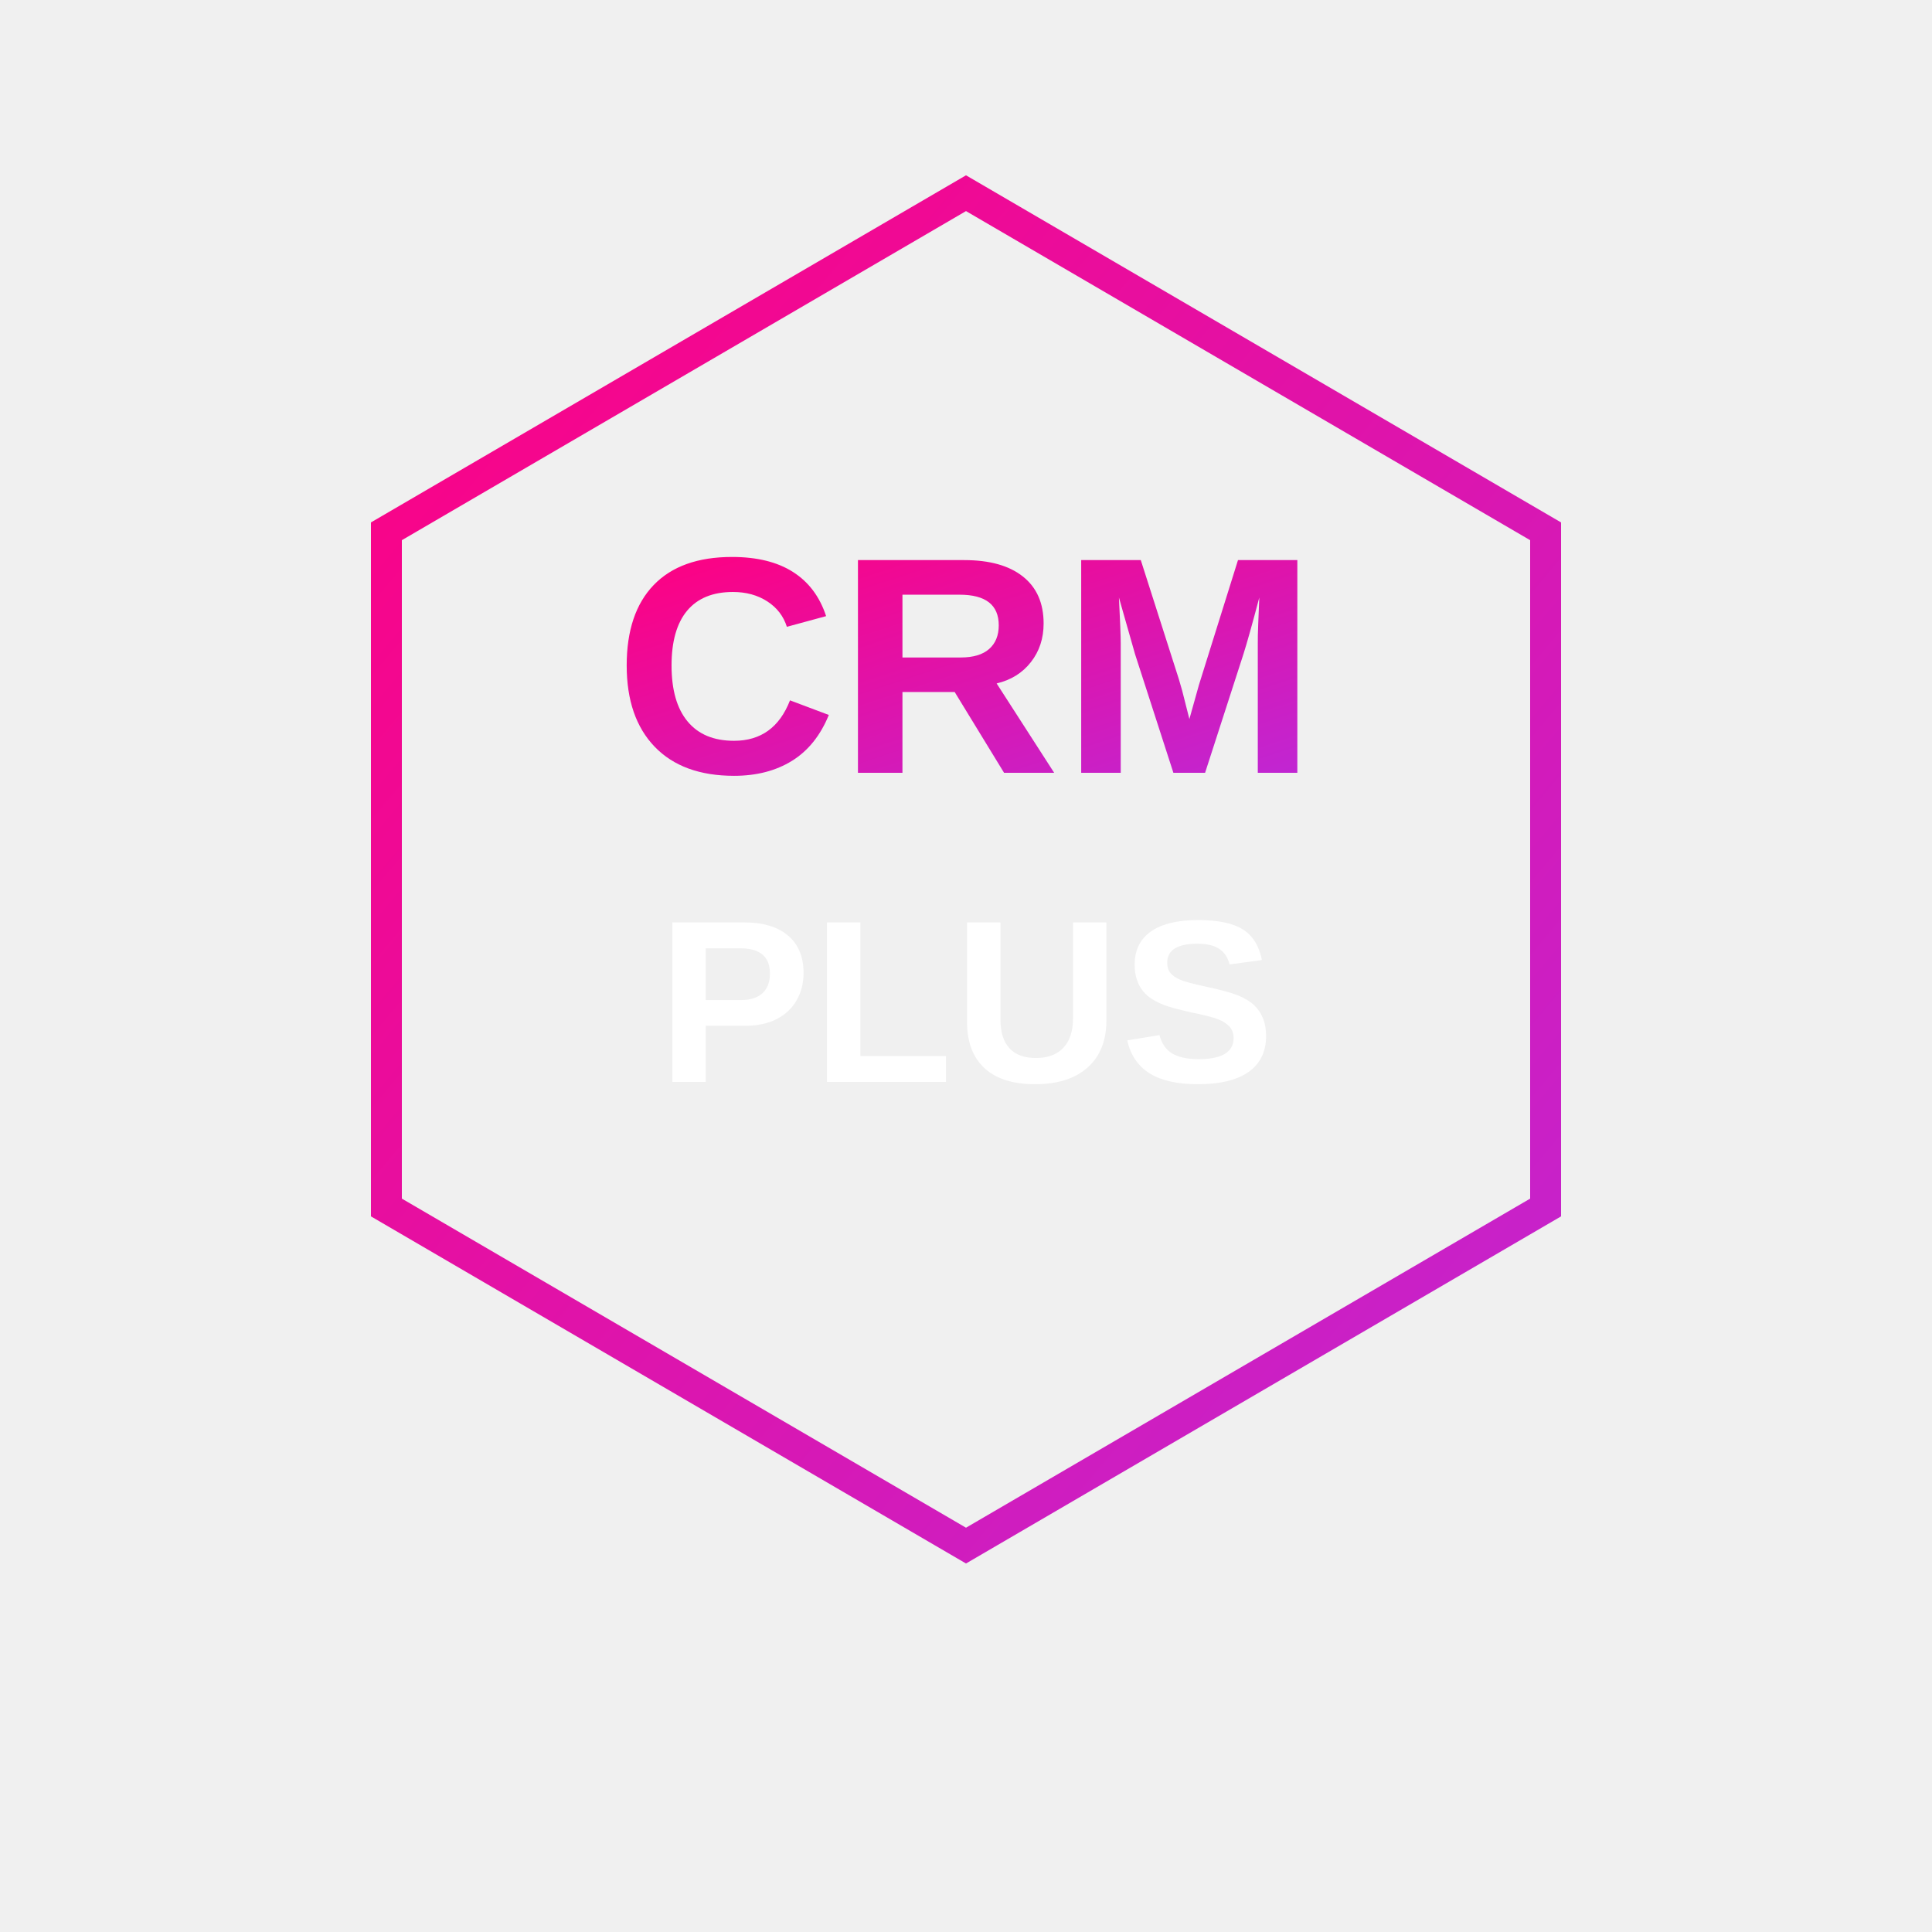
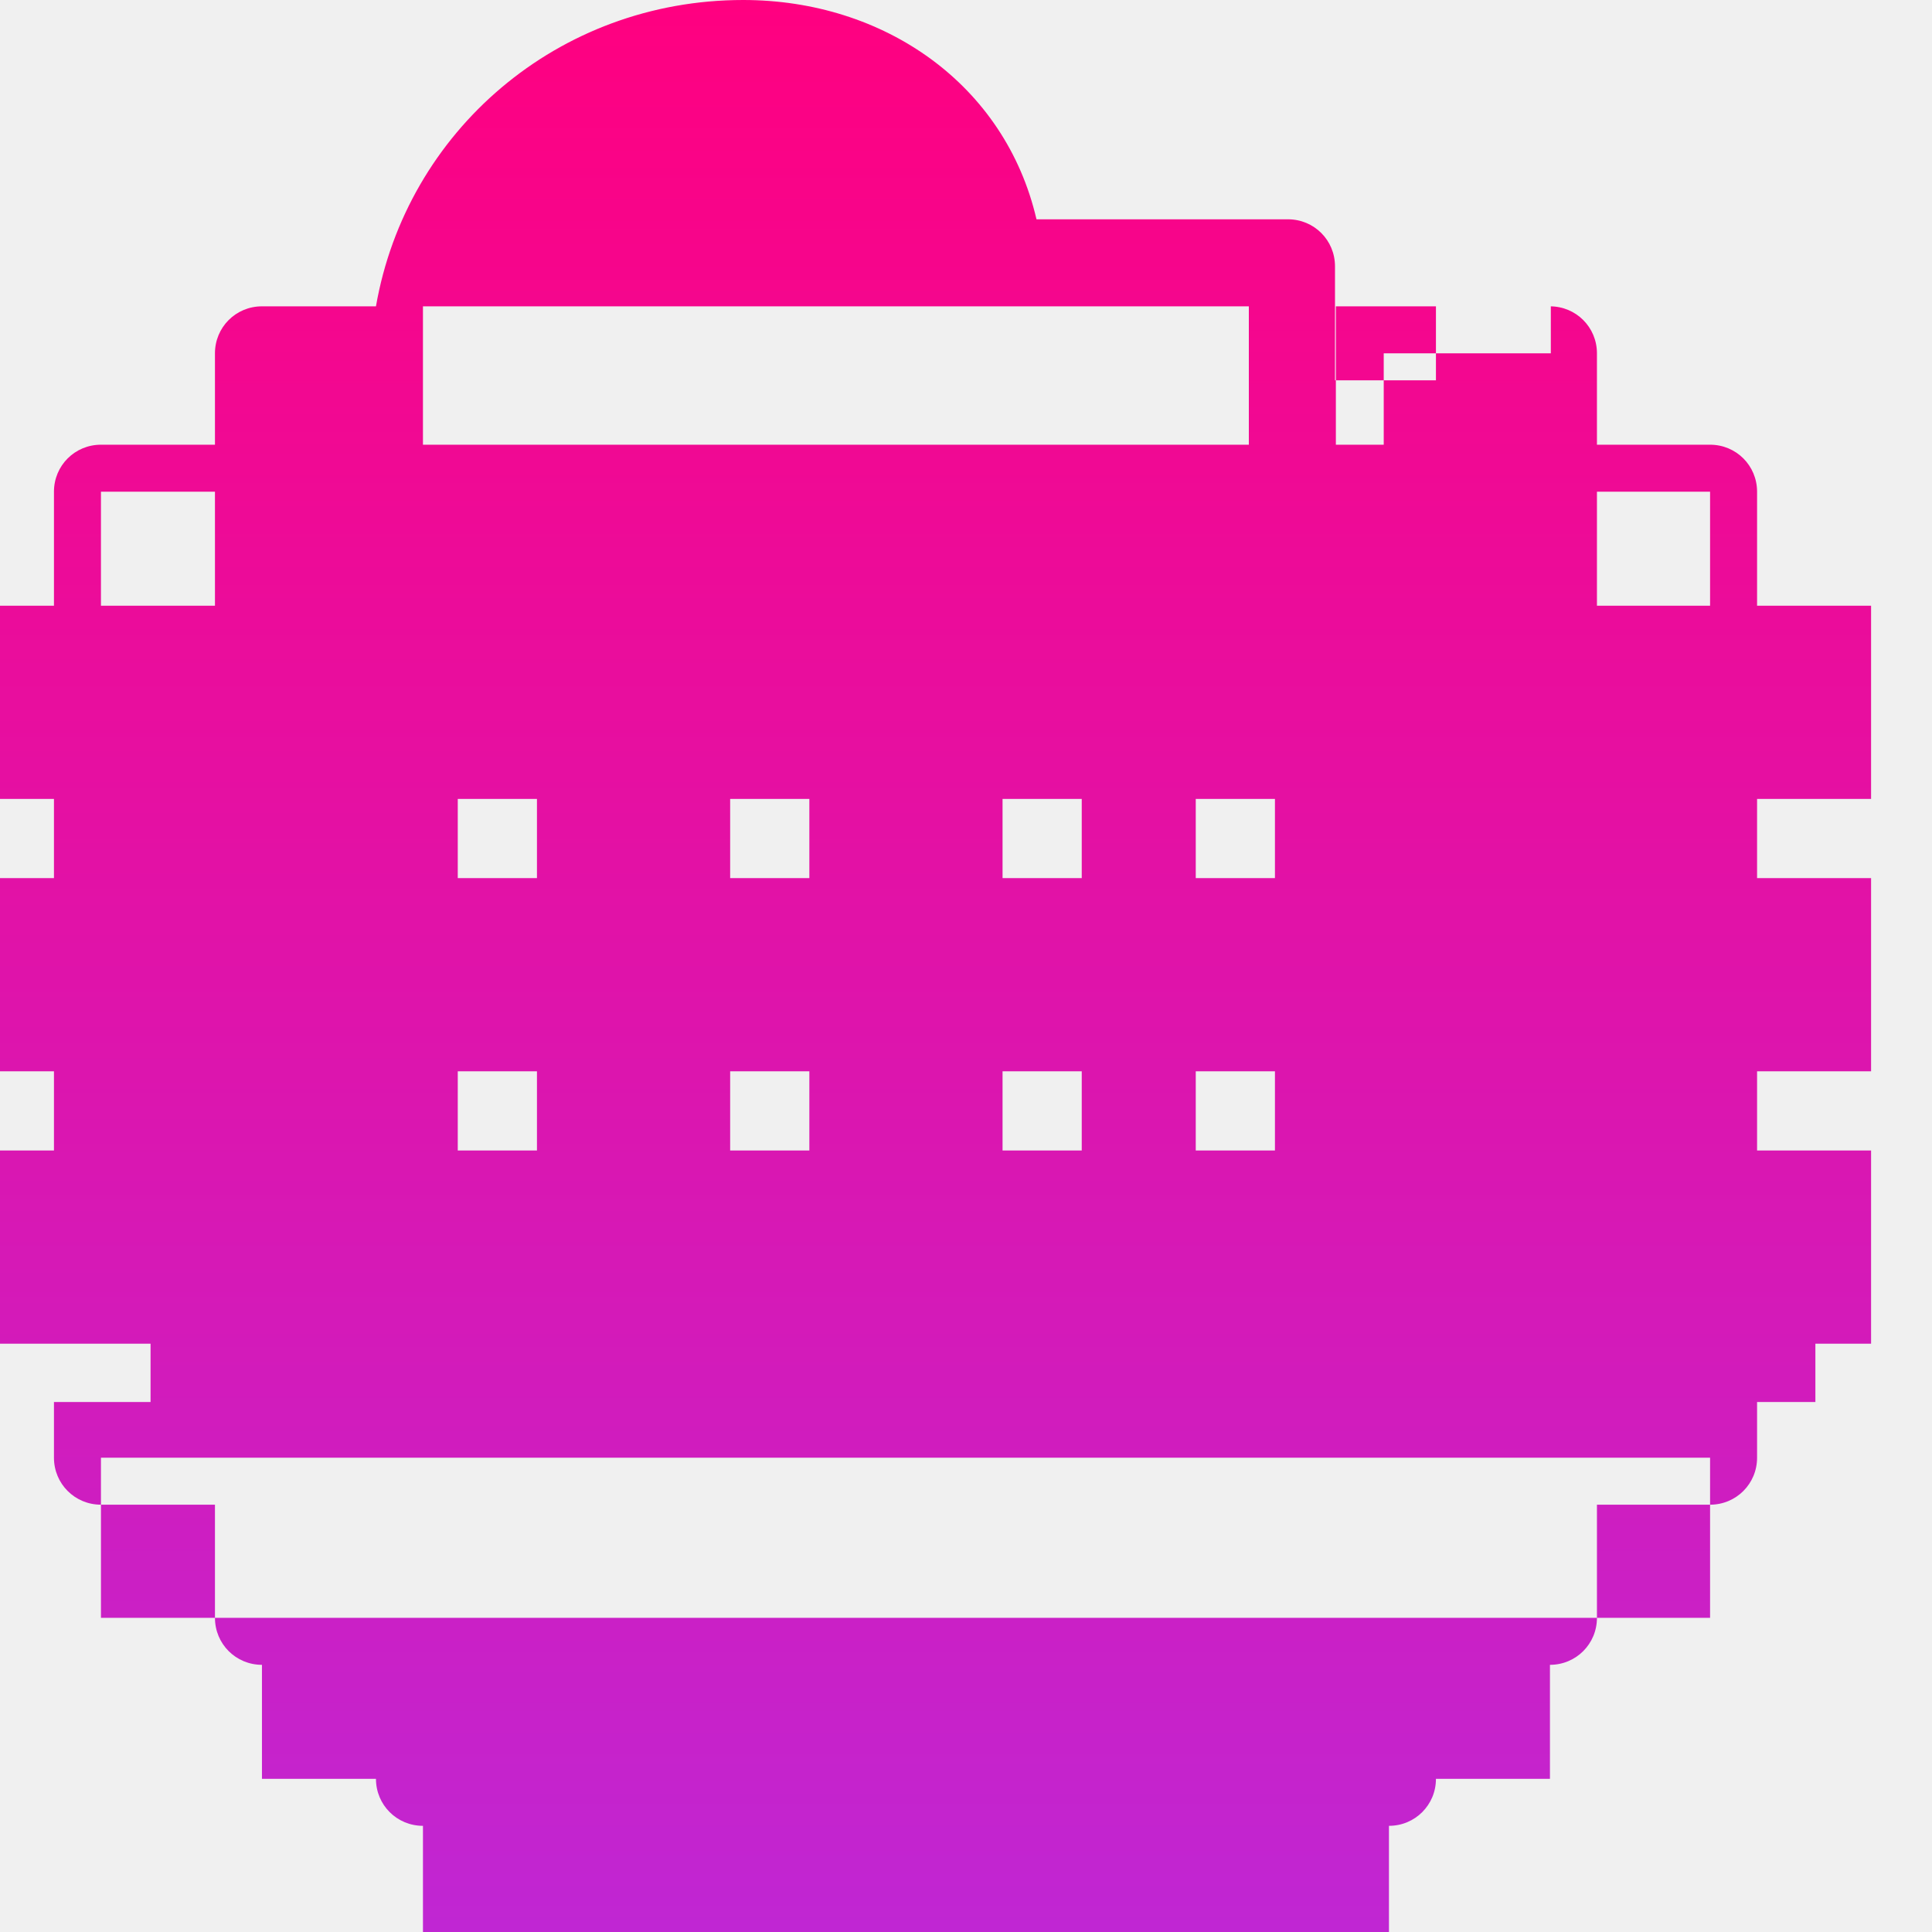
- <svg xmlns="http://www.w3.org/2000/svg" viewBox="0 0 500 500">
+ <svg xmlns="http://www.w3.org/2000/svg" width="222" height="222" viewBox="0 0 222 222" fill="none">
+   <path d="M166.5 43.7H153.4V30.6C153.4 27.6 151 25.2 148 25.2H119.1C115.5 9.7 101.6 -1.52588e-05 85.4 -1.52588e-05C64.1 -1.52588e-05 46.7 15.1 43.2 35.2H30.1C27.1 35.2 24.7 37.6 24.7 40.6V51.1H11.6C8.6 51.1 6.2 53.5 6.2 56.5V69.6H0V91.8H6.2V100.9H0V123.1H6.2V132.2H0V154.4H6.2V167.5C6.2 170.5 8.6 172.9 11.6 172.9H24.7V185.9C24.7 188.9 27.1 191.3 30.1 191.3H43.2V204.4C43.2 207.4 45.6 209.8 48.6 209.8H61.7V222H83.9V209.8H93V222H115.2V209.8H124.3V222H146.5V209.8H159.6C162.6 209.8 165 207.4 165 204.4V191.3H178.1C181.1 191.3 183.5 188.9 183.5 185.9V172.9H196.5C199.5 172.9 201.9 170.5 201.9 167.5V154.4H215V132.2H201.9V123.1H215V100.9H201.9V91.8H215V69.6H201.9V56.5C201.9 53.5 199.5 51.1 196.5 51.1H183.5V40.6C183.5 37.6 181.1 35.2 178.1 35.2H165V43.7H166.5ZM159 40.6V51.1H153.5V35.2H178.2V40.6H159ZM48.6 35.2H143.5V51.1H48.6V35.2ZM24.7 56.5V69.6H11.6V56.5H24.7ZM6.2 161.1V154.4H17.3V161.1H6.2ZM11.6 167.5H196.5V185.9H11.6V167.5ZM201.9 161.1V154.4H208.6V161.1H201.9ZM196.5 56.5V69.6H183.5V56.5H196.5ZM178.1 191.3H30.1V204.4H178.1V191.3ZM159.6 209.8H48.6V222H159.6V209.8ZM93 91.8V100.9H83.9V91.8H93ZM124.3 91.8V100.9H115.2V91.8H124.3ZM146.5 91.8V100.9H137.4V91.8H146.5ZM146.5 123.1V132.2H137.4V123.1H146.5ZM124.3 123.1V132.2H115.2V123.1H124.3ZM93 123.1V132.2H83.9V123.1H93ZM61.7 123.1V132.2H52.6V123.1H61.7ZM61.7 91.8V100.9H52.6V91.8H61.7Z" fill="url(#paint0_linear_1_2)" />
  <defs>
-     <linearGradient id="grad1" x1="0%" y1="0%" x2="100%" y2="100%">
-       <stop offset="0%" style="stop-color:#FF0080;stop-opacity:1" />
-       <stop offset="100%" style="stop-color:#C026D3;stop-opacity:1" />
+     <linearGradient id="paint0_linear_1_2" x1="107.5" y1="-1.52588e-05" x2="107.5" y2="222" gradientUnits="userSpaceOnUse">
+       <stop stop-color="#FF0080" />
+       <stop offset="1" stop-color="#C026D3" />
    </linearGradient>
  </defs>
-   <polygon points="250,50 400,137.5 400,312.5 250,400 100,312.5 100,137.5" fill="none" stroke="url(#grad1)" stroke-width="8" />
-   <text x="250" y="200" text-anchor="middle" font-family="Arial, sans-serif" font-size="80" font-weight="bold" fill="url(#grad1)">CRM</text>
-   <text x="250" y="280" text-anchor="middle" font-family="Arial, sans-serif" font-size="60" font-weight="bold" fill="#FFFFFF">PLUS</text>
</svg>
